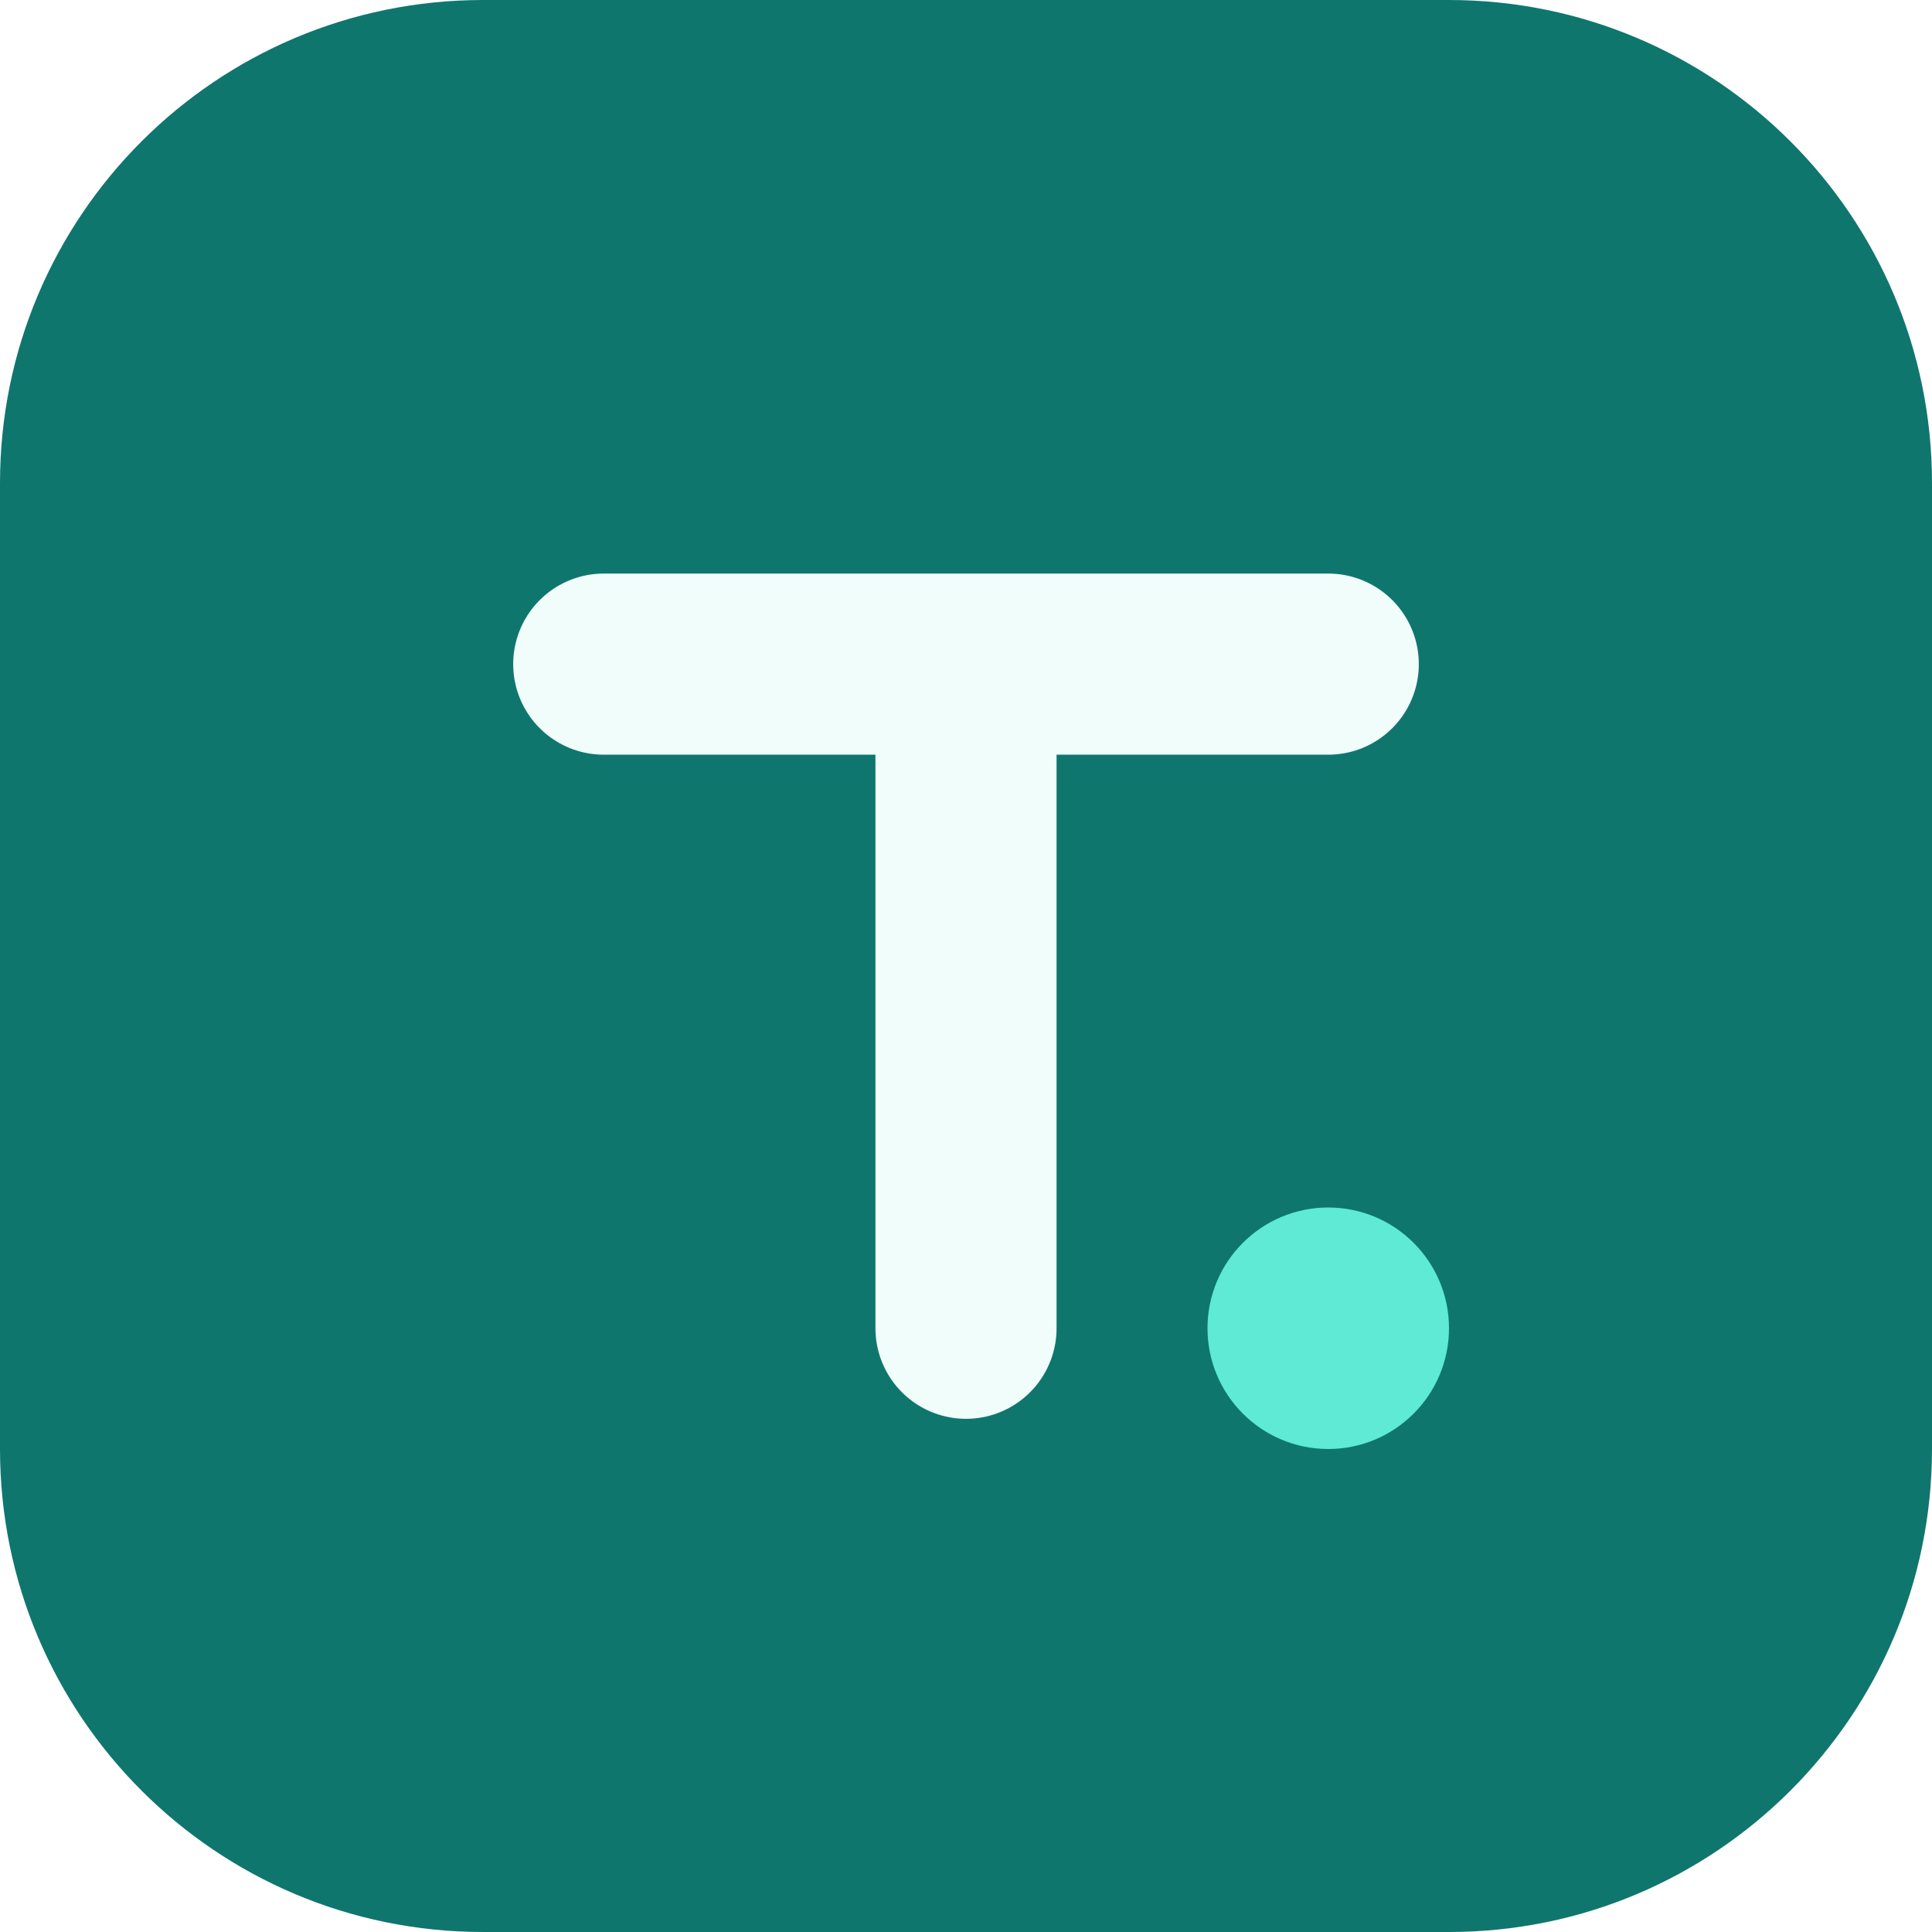
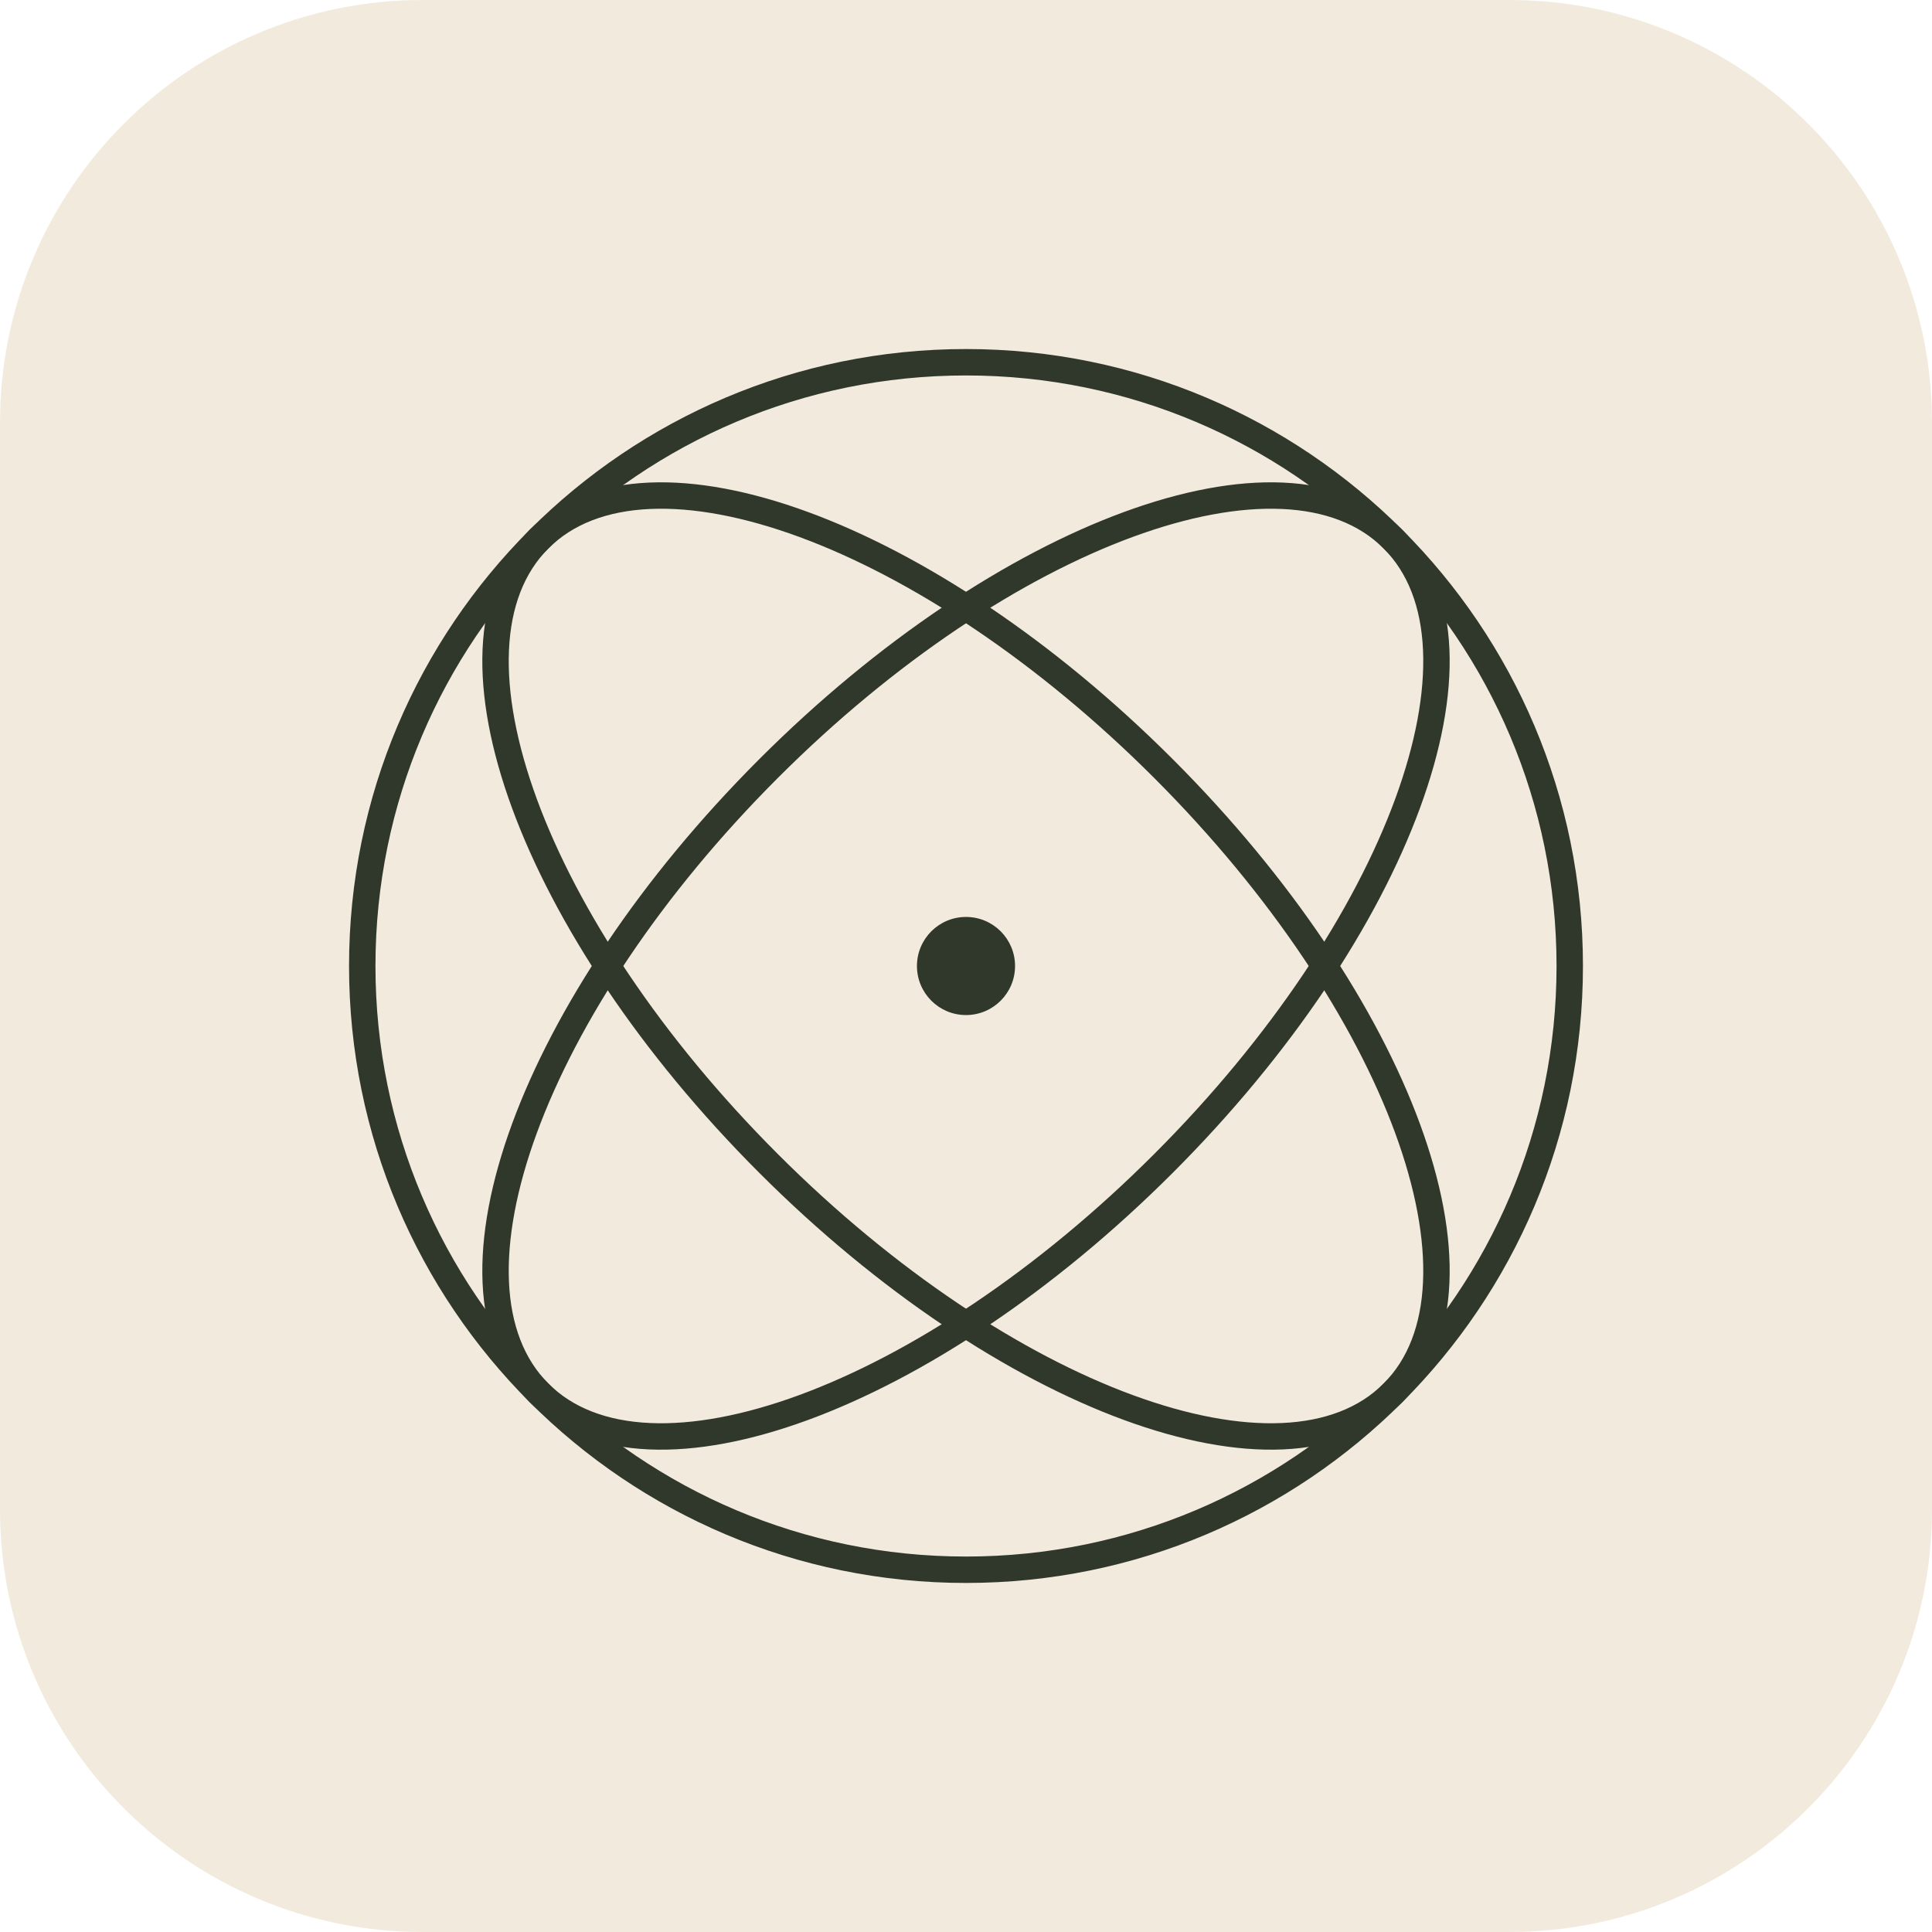
- <svg xmlns="http://www.w3.org/2000/svg" viewBox="0 0 64 64">
-   <rect width="64" height="64" rx="16" fill="#0f766e" />
-   <path d="M20 22h24M32 22v22" stroke="#f0fdfa" stroke-width="6" stroke-linecap="round" />
-   <circle cx="44" cy="44" r="4" fill="#5eead4" />
+ <svg xmlns="http://www.w3.org/2000/svg" viewBox="0 0 512 512">
+   <rect width="512" height="512" rx="112" fill="#f2ebdd" />
+   <g fill="none" stroke="#30382c" stroke-width="7">
+     <circle cx="256" cy="256" r="160" />
+     <ellipse cx="256" cy="256" rx="74" ry="160" transform="rotate(45 256 256)" />
+     <ellipse cx="256" cy="256" rx="74" ry="160" transform="rotate(-45 256 256)" />
+   </g>
+   <circle cx="256" cy="256" r="13" fill="#30382c" />
</svg>
